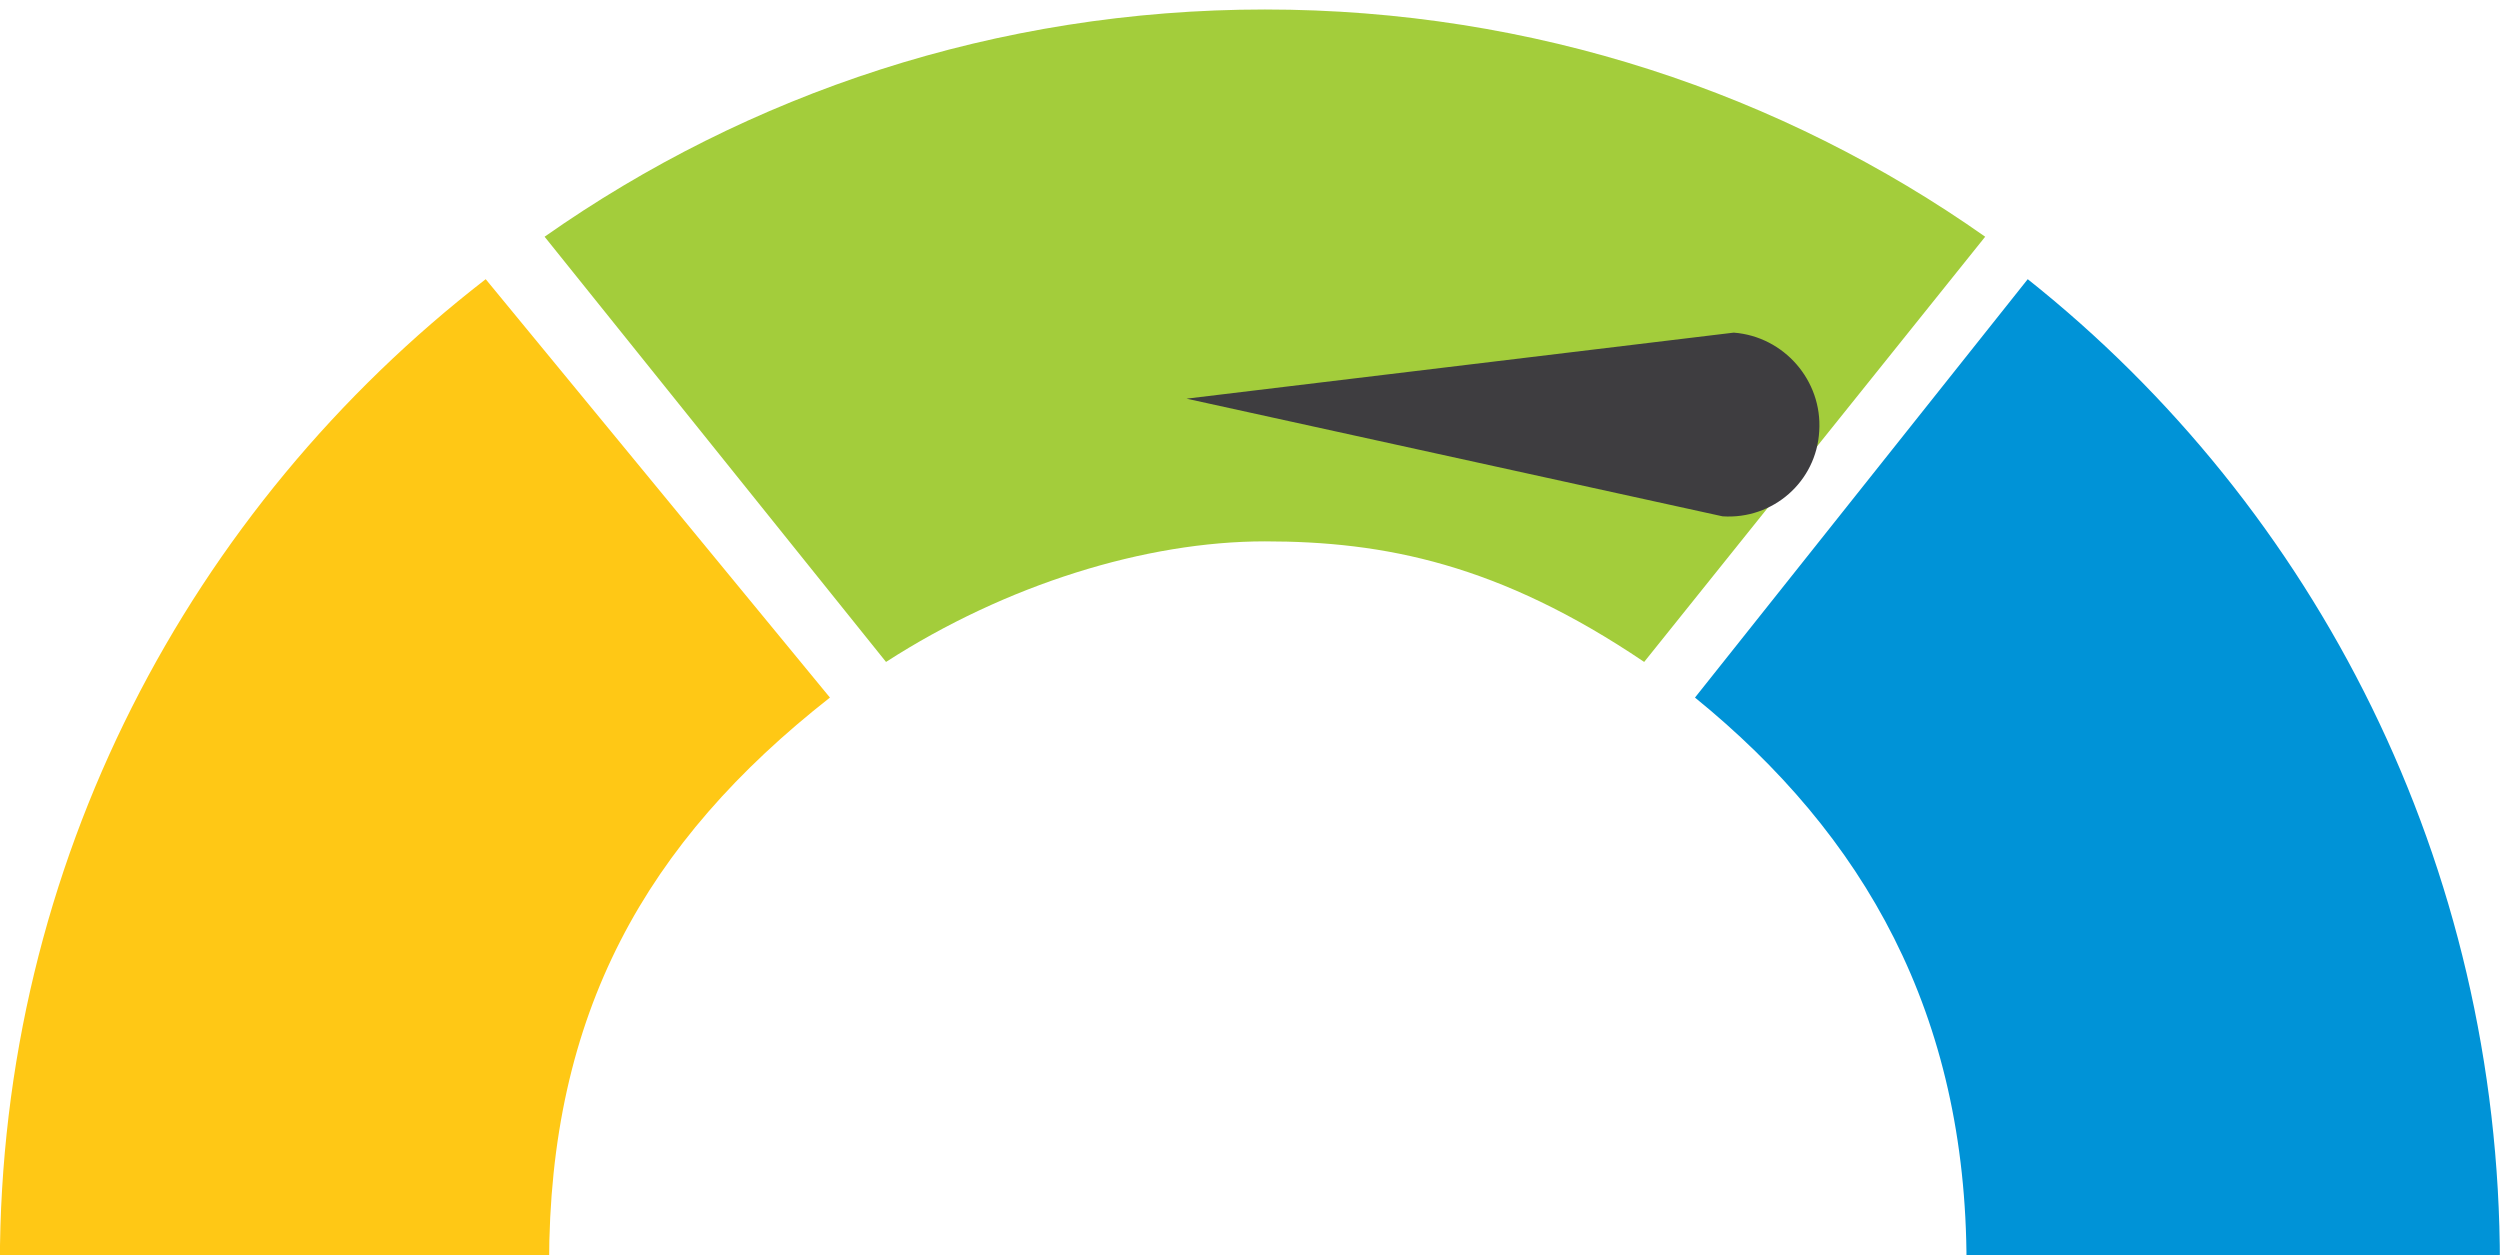
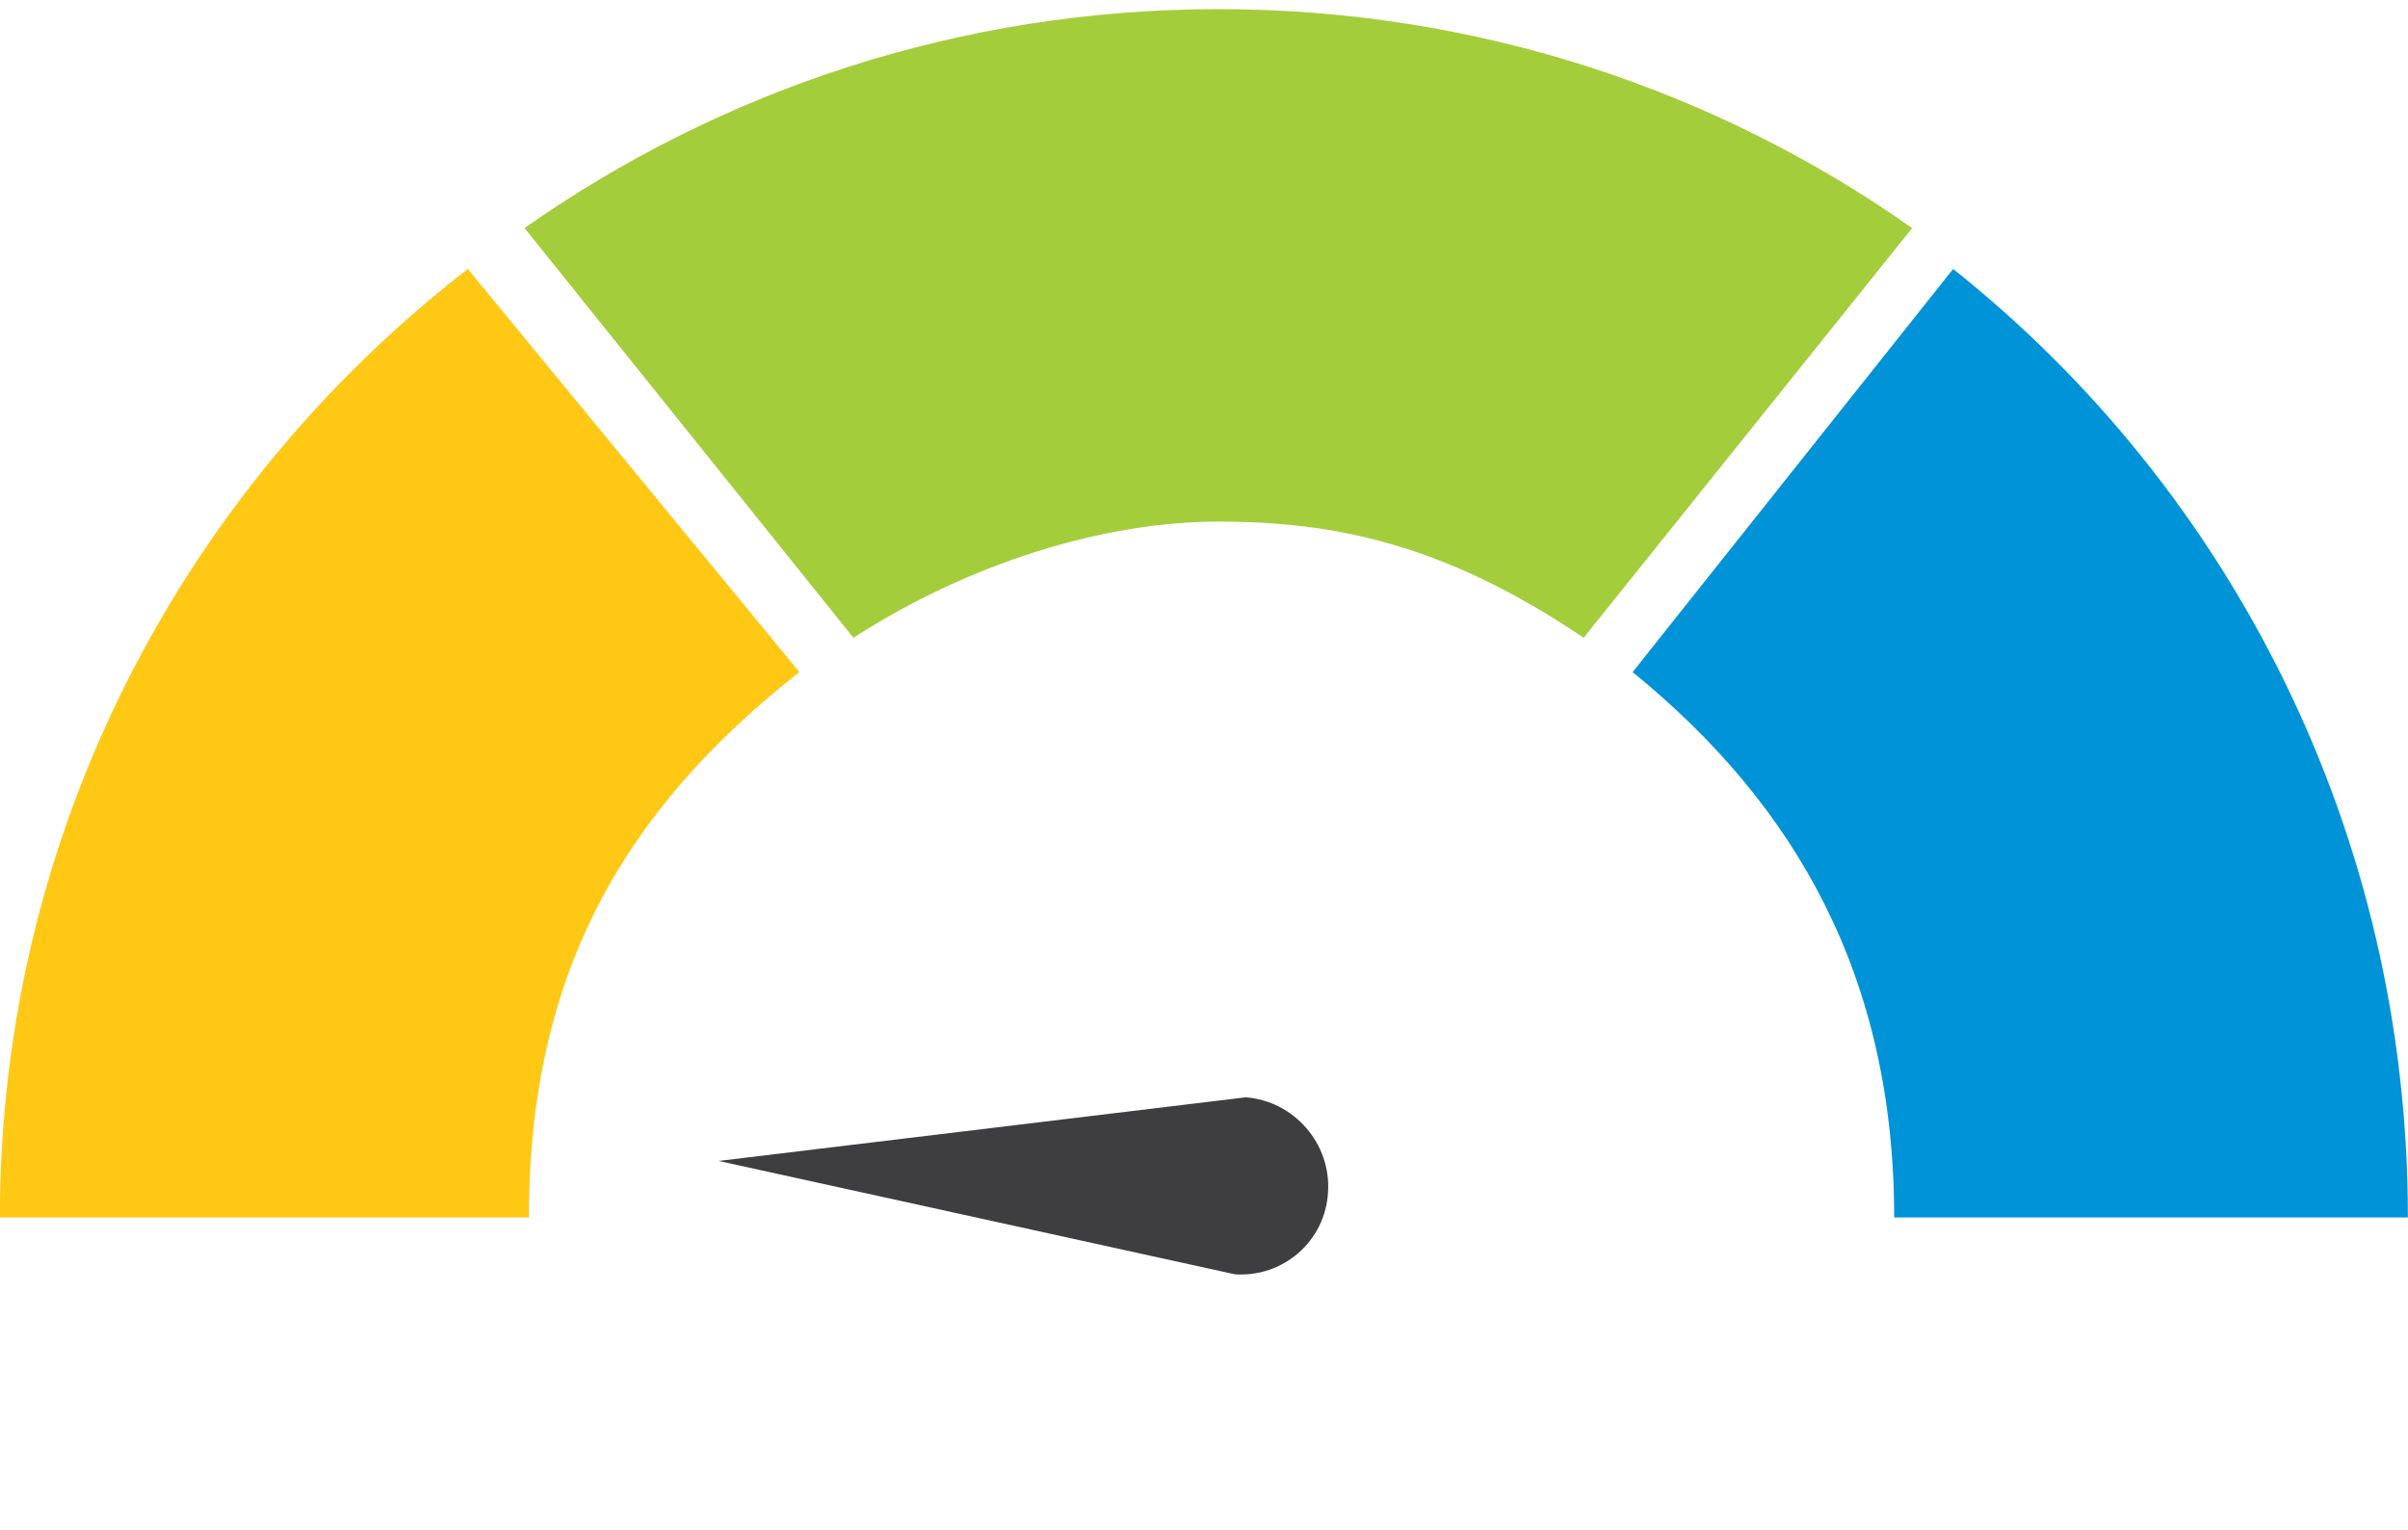
<svg xmlns="http://www.w3.org/2000/svg" viewbox="0 0 254 134">
  <path class="skillJs__meter_yellow" fill-rule="evenodd" fill="rgb(255, 200, 21)" d="M-0.012,127.900 C-0.012,87.412 19.246,51.401 49.164,28.260 L84.006,70.609 C65.348,85.249 55.578,102.557 55.578,127.900 L-0.012,127.900 Z" />
  <path class="skillJs__meter_green" fill-rule="evenodd" fill="rgb(163, 205, 59)" d="M55.124,23.961 C75.704,9.497 100.862,0.961 128.036,0.961 C155.249,0.961 180.405,9.497 200.941,23.961 L166.423,67.001 C151.739,57.084 140.126,54.797 128.036,54.797 C115.980,54.797 101.848,59.155 89.684,67.001 L55.124,23.961 Z" />
  <path class="skillJs__meter_blue" fill-rule="evenodd" fill="rgb(0, 147, 215)" d="M205.248,28.260 C234.366,51.401 253.040,87.412 253.040,127.900 L199.053,127.900 C199.053,102.557 188.656,84.503 171.567,70.609 L205.248,28.260 Z" />
-   <path class="skillJs__meter_arrow" fill-rule="evenodd" fill="rgb(62, 61, 64)" d="M137.657,129.858 C134.849,134.159 129.112,135.283 124.866,132.439 L83.835,94.997 L135.146,116.904 L135.146,116.904 C139.355,119.786 140.496,125.599 137.657,129.858 L137.657,129.858 Z" transform-origin="130 124" transform="rotate(-30)" />
+   <path class="skillJs__meter_arrow" fill-rule="evenodd" fill="rgb(62, 61, 64)" d="M137.657,129.858 C134.849,134.159 129.112,135.283 124.866,132.439 L83.835,94.997 L135.146,116.904 L135.146,116.904 C139.355,119.786 140.496,125.599 137.657,129.858 L137.657,129.858 Z" transform="rotate(-30, 130, 124)" />
</svg>
